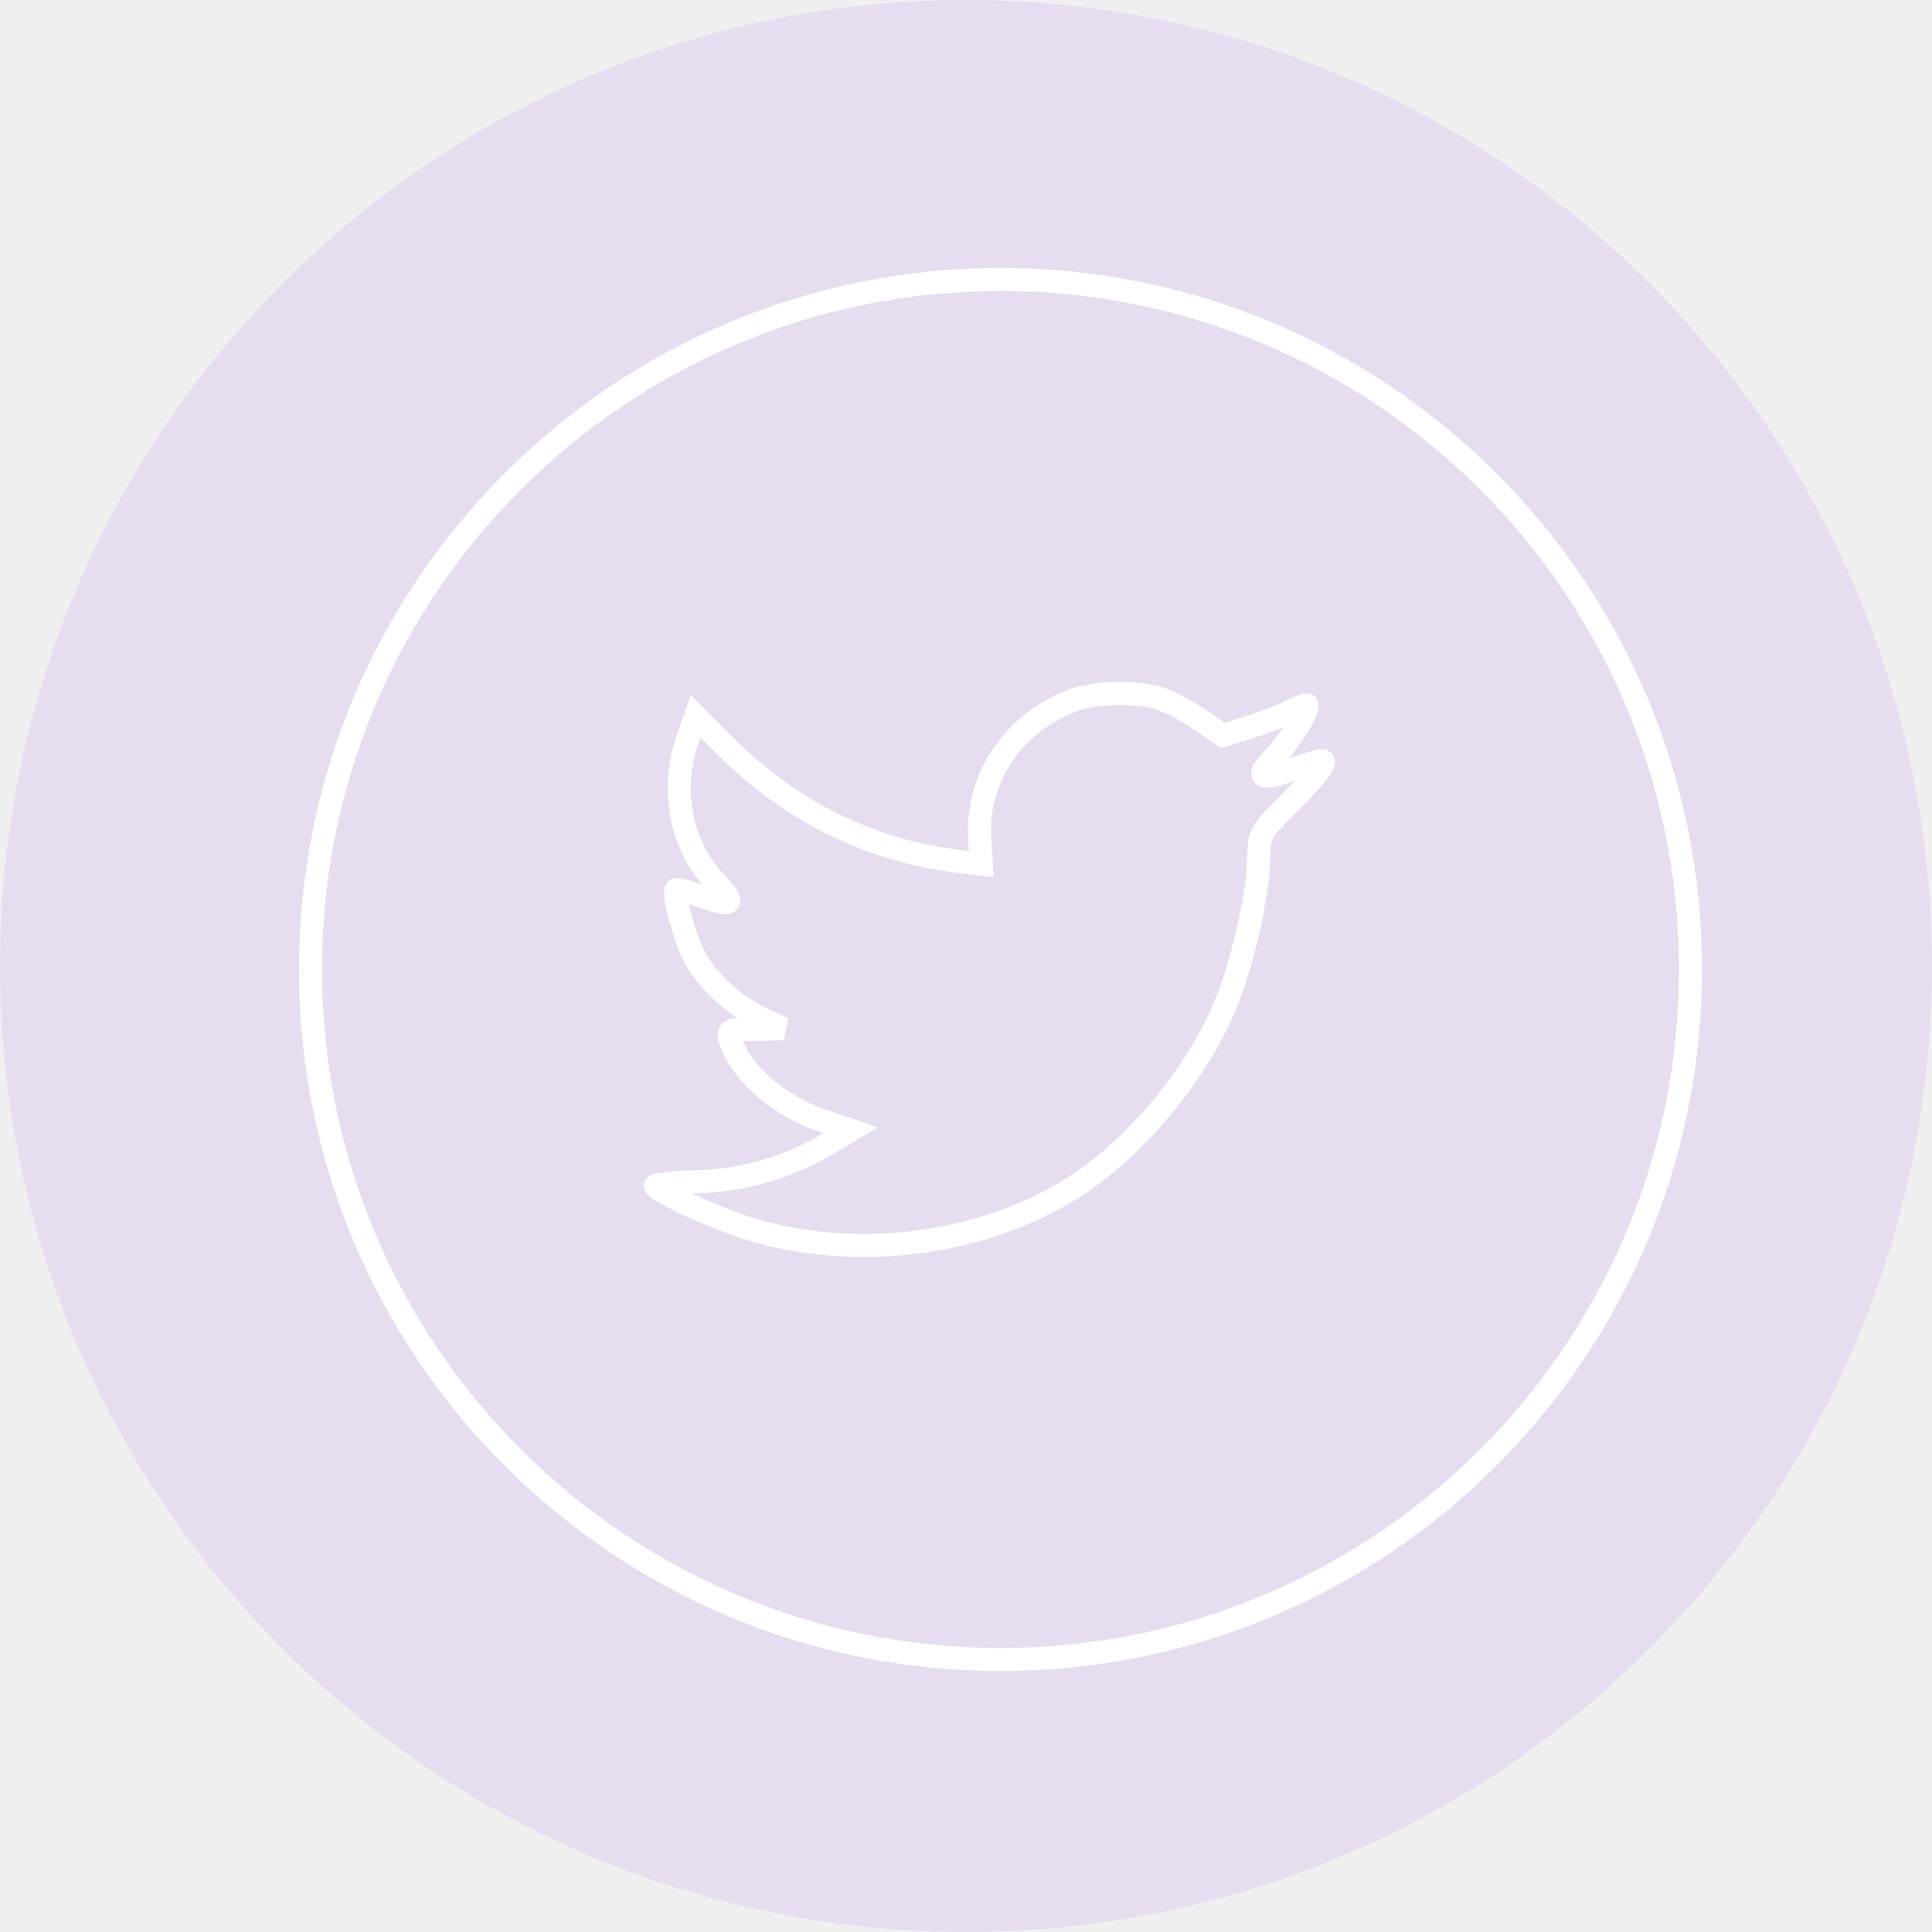
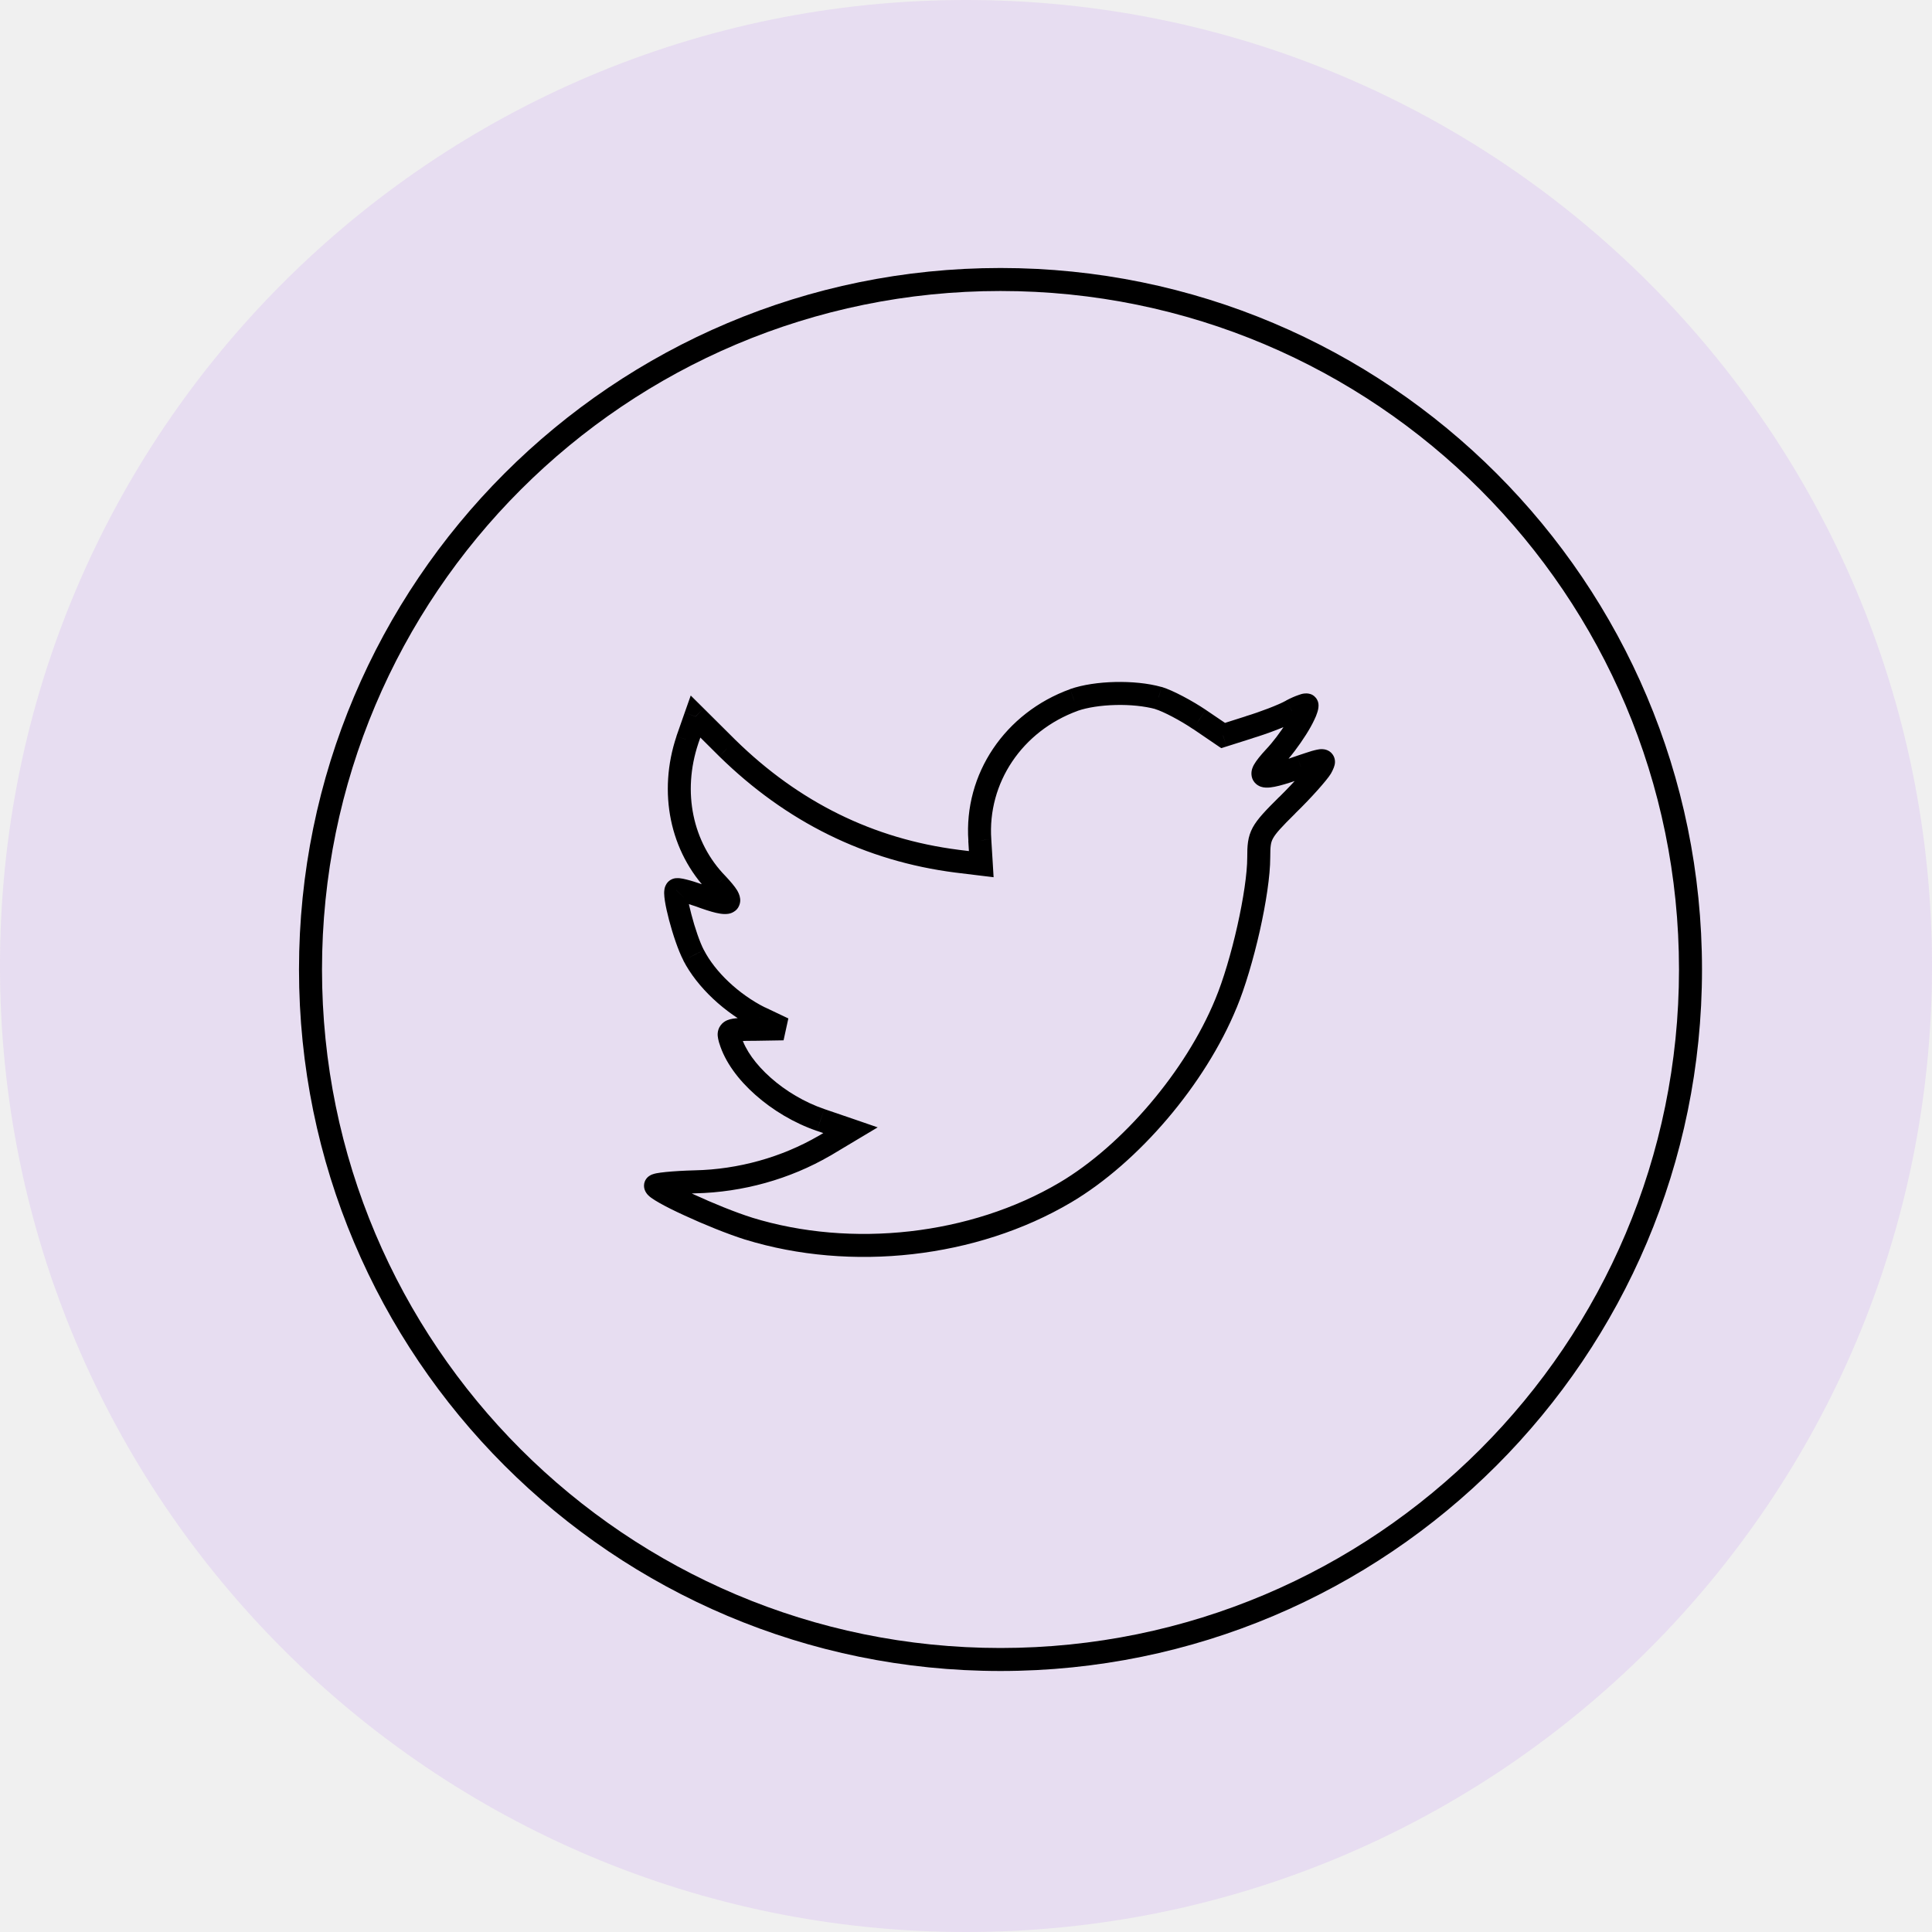
<svg xmlns="http://www.w3.org/2000/svg" width="30" height="30" viewBox="0 0 21 21" fill="none">
  <path opacity="0.25" fill-rule="evenodd" clip-rule="evenodd" d="M0 10.5C0 4.701 4.701 0 10.5 0C16.299 0 21 4.701 21 10.5C21 16.299 16.299 21 10.5 21C4.701 21 0 16.299 0 10.5Z" fill="#A855F7" fill-opacity="0.5" />
-   <path d="M10.65 9.133L10.775 9.126L10.775 9.125L10.65 9.133ZM10.666 9.393L10.651 9.517L10.8 9.535L10.791 9.385L10.666 9.393ZM11.673 7.608L11.632 7.49L11.631 7.491L11.673 7.608ZM12.591 7.587L12.628 7.467L12.625 7.467L12.591 7.587ZM13.037 7.82L13.108 7.717L13.107 7.716L13.037 7.82ZM13.294 7.995L13.224 8.098L13.274 8.132L13.332 8.114L13.294 7.995ZM13.578 7.905L13.541 7.785L13.54 7.786L13.578 7.905ZM14.039 7.725L13.98 7.614L13.978 7.616L14.039 7.725ZM13.85 8.233L13.76 8.147L13.759 8.148L13.85 8.233ZM14.139 8.334L14.099 8.215L14.097 8.216L14.139 8.334ZM14.359 8.344L14.467 8.408L14.47 8.402L14.359 8.344ZM13.992 8.752L13.905 8.663L13.904 8.663L13.992 8.752ZM13.326 10.908L13.21 10.86L13.21 10.86L13.326 10.908ZM11.579 12.963L11.642 13.07L11.642 13.07L11.579 12.963ZM8.137 13.355L8.1 13.474L8.101 13.474L8.137 13.355ZM7.555 12.846L7.552 12.721L7.552 12.721L7.555 12.846ZM8.961 12.454L9.024 12.562L9.025 12.562L8.961 12.454ZM9.244 12.285L9.309 12.392L9.54 12.254L9.285 12.166L9.244 12.285ZM8.919 12.174L8.878 12.292L8.879 12.292L8.919 12.174ZM7.938 11.305L7.818 11.339L7.819 11.341L7.938 11.305ZM8.211 11.188V11.313L8.213 11.313L8.211 11.188ZM8.515 11.183L8.517 11.308L8.569 11.07L8.515 11.183ZM8.258 11.061L8.202 11.173L8.205 11.174L8.258 11.061ZM7.539 10.383L7.651 10.326L7.65 10.325L7.539 10.383ZM7.351 9.674L7.439 9.762L7.448 9.753L7.455 9.743L7.351 9.674ZM7.597 9.732L7.64 9.615L7.637 9.614L7.597 9.732ZM7.796 9.61L7.887 9.524L7.886 9.523L7.796 9.61ZM7.471 8.042L7.353 8.001L7.353 8.003L7.471 8.042ZM7.56 7.788L7.649 7.7L7.508 7.56L7.442 7.747L7.56 7.788ZM7.907 8.133L7.818 8.221L7.819 8.222L7.907 8.133ZM10.404 9.361L10.388 9.485L10.389 9.485L10.404 9.361ZM3.5 10.538C3.5 6.464 6.802 3.163 10.875 3.163V2.913C6.664 2.913 3.25 6.326 3.25 10.538H3.5ZM10.875 17.913C6.802 17.913 3.5 14.611 3.5 10.538H3.25C3.25 14.749 6.664 18.163 10.875 18.163V17.913ZM18.25 10.538C18.25 14.611 14.948 17.913 10.875 17.913V18.163C15.086 18.163 18.5 14.749 18.5 10.538H18.25ZM10.875 3.163C14.948 3.163 18.25 6.464 18.25 10.538H18.5C18.5 6.326 15.086 2.913 10.875 2.913V3.163ZM10.525 9.141L10.541 9.401L10.791 9.385L10.775 9.126L10.525 9.141ZM11.631 7.491C10.925 7.747 10.474 8.411 10.526 9.142L10.775 9.125C10.732 8.511 11.11 7.946 11.716 7.726L11.631 7.491ZM12.625 7.467C12.476 7.425 12.294 7.409 12.12 7.413C11.946 7.417 11.769 7.442 11.632 7.49L11.715 7.726C11.819 7.69 11.967 7.667 12.126 7.663C12.283 7.659 12.439 7.675 12.558 7.707L12.625 7.467ZM13.107 7.716C12.961 7.618 12.75 7.504 12.628 7.467L12.555 7.707C12.643 7.733 12.83 7.831 12.967 7.924L13.107 7.716ZM13.365 7.891L13.108 7.717L12.967 7.923L13.224 8.098L13.365 7.891ZM13.54 7.786L13.257 7.876L13.332 8.114L13.616 8.024L13.54 7.786ZM13.978 7.616C13.896 7.662 13.696 7.738 13.541 7.785L13.614 8.024C13.774 7.976 13.994 7.893 14.1 7.834L13.978 7.616ZM14.332 7.666C14.332 7.637 14.322 7.606 14.299 7.581C14.279 7.557 14.255 7.547 14.24 7.543C14.213 7.535 14.188 7.537 14.179 7.538C14.157 7.54 14.134 7.547 14.116 7.554C14.077 7.567 14.029 7.588 13.98 7.614L14.098 7.835C14.139 7.813 14.174 7.798 14.197 7.79C14.21 7.785 14.213 7.786 14.207 7.786C14.207 7.786 14.19 7.789 14.167 7.782C14.155 7.778 14.133 7.769 14.113 7.747C14.091 7.723 14.082 7.694 14.082 7.666H14.332ZM13.941 8.32C14.029 8.227 14.123 8.101 14.195 7.987C14.232 7.929 14.264 7.872 14.287 7.822C14.299 7.797 14.31 7.772 14.317 7.748C14.325 7.726 14.332 7.697 14.332 7.666H14.082C14.082 7.658 14.084 7.659 14.08 7.671C14.076 7.682 14.07 7.697 14.061 7.716C14.043 7.754 14.017 7.801 13.984 7.853C13.918 7.958 13.834 8.069 13.76 8.147L13.941 8.32ZM14.097 8.216C13.986 8.255 13.903 8.282 13.844 8.297C13.814 8.305 13.793 8.309 13.78 8.31C13.764 8.312 13.77 8.309 13.786 8.314C13.796 8.318 13.813 8.326 13.828 8.344C13.844 8.363 13.851 8.384 13.852 8.402C13.854 8.43 13.843 8.444 13.849 8.432C13.859 8.414 13.887 8.378 13.942 8.318L13.759 8.148C13.704 8.208 13.657 8.264 13.63 8.312C13.618 8.333 13.599 8.373 13.603 8.421C13.605 8.449 13.615 8.479 13.637 8.505C13.658 8.53 13.683 8.543 13.704 8.551C13.742 8.564 13.78 8.562 13.807 8.559C13.837 8.556 13.87 8.549 13.906 8.54C13.977 8.522 14.069 8.492 14.181 8.452L14.097 8.216ZM14.47 8.402C14.477 8.39 14.484 8.376 14.489 8.364C14.495 8.352 14.502 8.334 14.507 8.314C14.511 8.297 14.519 8.246 14.484 8.199C14.448 8.15 14.395 8.144 14.375 8.143C14.352 8.142 14.33 8.145 14.314 8.149C14.297 8.152 14.278 8.158 14.258 8.163C14.218 8.175 14.165 8.193 14.099 8.215L14.179 8.452C14.246 8.429 14.294 8.413 14.329 8.403C14.347 8.398 14.358 8.395 14.366 8.393C14.375 8.391 14.372 8.393 14.363 8.392C14.357 8.392 14.314 8.389 14.283 8.347C14.252 8.306 14.261 8.266 14.262 8.262C14.264 8.254 14.266 8.251 14.262 8.259C14.259 8.265 14.255 8.274 14.248 8.287L14.47 8.402ZM14.079 8.841C14.168 8.755 14.254 8.664 14.322 8.588C14.386 8.516 14.444 8.447 14.467 8.408L14.252 8.28C14.243 8.295 14.204 8.345 14.136 8.421C14.071 8.493 13.989 8.58 13.905 8.663L14.079 8.841ZM13.807 9.319C13.807 9.196 13.813 9.157 13.837 9.113C13.867 9.058 13.928 8.991 14.08 8.841L13.904 8.663C13.762 8.804 13.669 8.899 13.617 8.994C13.56 9.099 13.557 9.198 13.557 9.319H13.807ZM13.441 10.956C13.534 10.732 13.625 10.421 13.693 10.121C13.76 9.822 13.807 9.521 13.807 9.319H13.557C13.557 9.493 13.515 9.772 13.449 10.066C13.383 10.359 13.296 10.654 13.21 10.86L13.441 10.956ZM11.642 13.07C12.375 12.637 13.101 11.784 13.441 10.955L13.21 10.86C12.889 11.642 12.199 12.451 11.515 12.855L11.642 13.07ZM8.101 13.474C9.251 13.828 10.615 13.677 11.642 13.07L11.515 12.855C10.55 13.425 9.259 13.569 8.174 13.235L8.101 13.474ZM7 12.889C7 12.921 7.012 12.944 7.019 12.957C7.026 12.97 7.035 12.98 7.041 12.987C7.053 13 7.067 13.011 7.079 13.02C7.103 13.037 7.135 13.057 7.169 13.076C7.239 13.116 7.334 13.163 7.439 13.211C7.648 13.308 7.907 13.413 8.1 13.474L8.175 13.235C7.996 13.179 7.748 13.078 7.544 12.984C7.442 12.937 7.354 12.893 7.292 12.858C7.261 12.841 7.239 12.827 7.227 12.818C7.221 12.813 7.221 12.813 7.224 12.816C7.225 12.817 7.23 12.823 7.235 12.832C7.24 12.84 7.25 12.86 7.25 12.889H7ZM7.552 12.721C7.432 12.724 7.321 12.731 7.239 12.739C7.198 12.743 7.162 12.748 7.135 12.753C7.122 12.756 7.106 12.759 7.091 12.765C7.084 12.767 7.07 12.773 7.056 12.783C7.048 12.788 7 12.822 7 12.889H7.25C7.25 12.953 7.203 12.985 7.199 12.988C7.187 12.996 7.178 12.999 7.177 13C7.173 13.001 7.174 13 7.183 12.999C7.199 12.995 7.227 12.992 7.264 12.988C7.338 12.98 7.442 12.974 7.558 12.971L7.552 12.721ZM8.898 12.346C8.497 12.579 8.025 12.711 7.552 12.721L7.558 12.971C8.072 12.96 8.586 12.817 9.024 12.562L8.898 12.346ZM9.18 12.178L8.897 12.347L9.025 12.562L9.309 12.392L9.18 12.178ZM8.879 12.292L9.204 12.403L9.285 12.166L8.96 12.055L8.879 12.292ZM7.819 11.341C7.88 11.543 8.027 11.739 8.212 11.902C8.398 12.067 8.631 12.207 8.878 12.292L8.96 12.055C8.745 11.981 8.54 11.859 8.378 11.715C8.214 11.57 8.101 11.411 8.058 11.268L7.819 11.341ZM8.211 11.063C8.138 11.063 8.079 11.064 8.033 11.066C7.992 11.068 7.943 11.073 7.903 11.09C7.88 11.1 7.853 11.117 7.833 11.145C7.811 11.174 7.803 11.205 7.801 11.231C7.798 11.273 7.812 11.317 7.818 11.339L8.058 11.271C8.055 11.257 8.052 11.249 8.051 11.244C8.05 11.238 8.051 11.241 8.051 11.249C8.05 11.259 8.047 11.276 8.034 11.293C8.021 11.31 8.007 11.318 8.002 11.32C7.997 11.322 8.004 11.318 8.047 11.316C8.084 11.314 8.137 11.313 8.211 11.313V11.063ZM8.513 11.058L8.209 11.063L8.213 11.313L8.517 11.308L8.513 11.058ZM8.205 11.174L8.462 11.296L8.569 11.07L8.312 10.948L8.205 11.174ZM7.428 10.441C7.579 10.733 7.878 11.01 8.202 11.173L8.314 10.95C8.029 10.806 7.773 10.564 7.651 10.326L7.428 10.441ZM7.262 9.586C7.233 9.615 7.225 9.65 7.223 9.662C7.22 9.679 7.219 9.695 7.219 9.708C7.219 9.734 7.223 9.763 7.227 9.792C7.236 9.852 7.253 9.926 7.273 10.003C7.313 10.154 7.372 10.333 7.429 10.441L7.65 10.325C7.607 10.243 7.553 10.086 7.515 9.939C7.496 9.867 7.481 9.802 7.474 9.754C7.47 9.73 7.469 9.714 7.469 9.706C7.469 9.702 7.469 9.704 7.468 9.709C7.468 9.71 7.464 9.737 7.439 9.762L7.262 9.586ZM7.637 9.614C7.573 9.592 7.511 9.572 7.461 9.56C7.437 9.554 7.411 9.548 7.388 9.546C7.378 9.545 7.361 9.544 7.342 9.546C7.332 9.547 7.279 9.555 7.246 9.605L7.455 9.743C7.439 9.767 7.418 9.78 7.404 9.785C7.391 9.791 7.381 9.793 7.376 9.794C7.366 9.795 7.36 9.794 7.363 9.795C7.368 9.795 7.379 9.797 7.4 9.802C7.44 9.812 7.495 9.829 7.557 9.85L7.637 9.614ZM7.706 9.696C7.757 9.751 7.786 9.786 7.798 9.806C7.8 9.81 7.801 9.812 7.801 9.811C7.8 9.811 7.798 9.805 7.797 9.795C7.796 9.784 7.796 9.766 7.805 9.745C7.814 9.724 7.83 9.708 7.845 9.698C7.859 9.689 7.871 9.687 7.876 9.686C7.88 9.685 7.882 9.685 7.88 9.685C7.874 9.685 7.861 9.684 7.839 9.678C7.794 9.668 7.729 9.647 7.64 9.615L7.554 9.849C7.646 9.883 7.722 9.908 7.782 9.922C7.812 9.929 7.842 9.934 7.869 9.935C7.893 9.936 7.937 9.936 7.977 9.91C8.001 9.896 8.022 9.874 8.034 9.844C8.046 9.816 8.048 9.789 8.045 9.768C8.041 9.73 8.024 9.698 8.012 9.677C7.985 9.633 7.94 9.581 7.887 9.524L7.706 9.696ZM7.353 8.003C7.15 8.61 7.278 9.258 7.707 9.698L7.886 9.523C7.528 9.157 7.414 8.609 7.59 8.082L7.353 8.003ZM7.442 7.747L7.353 8.001L7.589 8.084L7.678 7.83L7.442 7.747ZM7.995 8.044L7.649 7.7L7.472 7.877L7.818 8.221L7.995 8.044ZM10.42 9.237C9.493 9.119 8.684 8.719 7.994 8.043L7.819 8.222C8.546 8.934 9.405 9.36 10.388 9.485L10.42 9.237ZM10.681 9.269L10.419 9.237L10.389 9.485L10.651 9.517L10.681 9.269Z" fill="white" />
+   <path d="M10.65 9.133L10.775 9.126L10.775 9.125L10.65 9.133ZM10.666 9.393L10.651 9.517L10.8 9.535L10.791 9.385L10.666 9.393ZM11.673 7.608L11.632 7.49L11.631 7.491L11.673 7.608ZM12.591 7.587L12.628 7.467L12.625 7.467L12.591 7.587ZM13.037 7.82L13.108 7.717L13.107 7.716L13.037 7.82ZM13.294 7.995L13.224 8.098L13.274 8.132L13.332 8.114L13.294 7.995ZM13.578 7.905L13.541 7.785L13.54 7.786L13.578 7.905ZM14.039 7.725L13.98 7.614L13.978 7.616L14.039 7.725ZM13.85 8.233L13.76 8.147L13.759 8.148L13.85 8.233ZM14.139 8.334L14.099 8.215L14.097 8.216L14.139 8.334ZM14.359 8.344L14.467 8.408L14.47 8.402L14.359 8.344ZM13.992 8.752L13.905 8.663L13.904 8.663L13.992 8.752ZM13.326 10.908L13.21 10.86L13.21 10.86L13.326 10.908ZM11.579 12.963L11.642 13.07L11.642 13.07L11.579 12.963ZM8.137 13.355L8.1 13.474L8.101 13.474L8.137 13.355ZM7.555 12.846L7.552 12.721L7.552 12.721L7.555 12.846ZM8.961 12.454L9.024 12.562L9.025 12.562L8.961 12.454ZM9.244 12.285L9.309 12.392L9.54 12.254L9.285 12.166L9.244 12.285ZM8.919 12.174L8.878 12.292L8.879 12.292L8.919 12.174ZM7.938 11.305L7.818 11.339L7.819 11.341L7.938 11.305ZM8.211 11.188V11.313L8.213 11.313L8.211 11.188ZM8.515 11.183L8.517 11.308L8.569 11.07L8.515 11.183ZM8.258 11.061L8.202 11.173L8.205 11.174L8.258 11.061ZM7.539 10.383L7.651 10.326L7.65 10.325L7.539 10.383ZM7.351 9.674L7.439 9.762L7.448 9.753L7.455 9.743L7.351 9.674ZM7.597 9.732L7.64 9.615L7.637 9.614L7.597 9.732ZM7.796 9.61L7.887 9.524L7.886 9.523L7.796 9.61ZM7.471 8.042L7.353 8.001L7.353 8.003L7.471 8.042ZM7.56 7.788L7.649 7.7L7.508 7.56L7.442 7.747L7.56 7.788ZM7.907 8.133L7.818 8.221L7.819 8.222L7.907 8.133ZM10.404 9.361L10.388 9.485L10.389 9.485L10.404 9.361ZM3.5 10.538C3.5 6.464 6.802 3.163 10.875 3.163V2.913C6.664 2.913 3.25 6.326 3.25 10.538H3.5ZM10.875 17.913C6.802 17.913 3.5 14.611 3.5 10.538H3.25C3.25 14.749 6.664 18.163 10.875 18.163V17.913ZM18.25 10.538C18.25 14.611 14.948 17.913 10.875 17.913V18.163C15.086 18.163 18.5 14.749 18.5 10.538H18.25ZM10.875 3.163C14.948 3.163 18.25 6.464 18.25 10.538H18.5C18.5 6.326 15.086 2.913 10.875 2.913V3.163ZM10.525 9.141L10.541 9.401L10.791 9.385L10.775 9.126L10.525 9.141ZM11.631 7.491C10.925 7.747 10.474 8.411 10.526 9.142L10.775 9.125C10.732 8.511 11.11 7.946 11.716 7.726L11.631 7.491ZM12.625 7.467C12.476 7.425 12.294 7.409 12.12 7.413C11.946 7.417 11.769 7.442 11.632 7.49L11.715 7.726C11.819 7.69 11.967 7.667 12.126 7.663C12.283 7.659 12.439 7.675 12.558 7.707L12.625 7.467ZM13.107 7.716C12.961 7.618 12.75 7.504 12.628 7.467L12.555 7.707C12.643 7.733 12.83 7.831 12.967 7.924L13.107 7.716ZM13.365 7.891L13.108 7.717L12.967 7.923L13.224 8.098L13.365 7.891ZM13.54 7.786L13.257 7.876L13.332 8.114L13.616 8.024L13.54 7.786ZM13.978 7.616C13.896 7.662 13.696 7.738 13.541 7.785L13.614 8.024C13.774 7.976 13.994 7.893 14.1 7.834L13.978 7.616ZM14.332 7.666C14.332 7.637 14.322 7.606 14.299 7.581C14.279 7.557 14.255 7.547 14.24 7.543C14.213 7.535 14.188 7.537 14.179 7.538C14.157 7.54 14.134 7.547 14.116 7.554C14.077 7.567 14.029 7.588 13.98 7.614L14.098 7.835C14.139 7.813 14.174 7.798 14.197 7.79C14.21 7.785 14.213 7.786 14.207 7.786C14.207 7.786 14.19 7.789 14.167 7.782C14.155 7.778 14.133 7.769 14.113 7.747C14.091 7.723 14.082 7.694 14.082 7.666H14.332ZM13.941 8.32C14.029 8.227 14.123 8.101 14.195 7.987C14.232 7.929 14.264 7.872 14.287 7.822C14.299 7.797 14.31 7.772 14.317 7.748C14.325 7.726 14.332 7.697 14.332 7.666H14.082C14.082 7.658 14.084 7.659 14.08 7.671C14.076 7.682 14.07 7.697 14.061 7.716C14.043 7.754 14.017 7.801 13.984 7.853C13.918 7.958 13.834 8.069 13.76 8.147L13.941 8.32ZM14.097 8.216C13.986 8.255 13.903 8.282 13.844 8.297C13.814 8.305 13.793 8.309 13.78 8.31C13.764 8.312 13.77 8.309 13.786 8.314C13.796 8.318 13.813 8.326 13.828 8.344C13.844 8.363 13.851 8.384 13.852 8.402C13.854 8.43 13.843 8.444 13.849 8.432C13.859 8.414 13.887 8.378 13.942 8.318L13.759 8.148C13.704 8.208 13.657 8.264 13.63 8.312C13.618 8.333 13.599 8.373 13.603 8.421C13.605 8.449 13.615 8.479 13.637 8.505C13.658 8.53 13.683 8.543 13.704 8.551C13.742 8.564 13.78 8.562 13.807 8.559C13.837 8.556 13.87 8.549 13.906 8.54C13.977 8.522 14.069 8.492 14.181 8.452L14.097 8.216ZM14.47 8.402C14.477 8.39 14.484 8.376 14.489 8.364C14.495 8.352 14.502 8.334 14.507 8.314C14.511 8.297 14.519 8.246 14.484 8.199C14.448 8.15 14.395 8.144 14.375 8.143C14.352 8.142 14.33 8.145 14.314 8.149C14.297 8.152 14.278 8.158 14.258 8.163C14.218 8.175 14.165 8.193 14.099 8.215L14.179 8.452C14.246 8.429 14.294 8.413 14.329 8.403C14.347 8.398 14.358 8.395 14.366 8.393C14.375 8.391 14.372 8.393 14.363 8.392C14.357 8.392 14.314 8.389 14.283 8.347C14.252 8.306 14.261 8.266 14.262 8.262C14.264 8.254 14.266 8.251 14.262 8.259C14.259 8.265 14.255 8.274 14.248 8.287L14.47 8.402ZM14.079 8.841C14.168 8.755 14.254 8.664 14.322 8.588C14.386 8.516 14.444 8.447 14.467 8.408L14.252 8.28C14.243 8.295 14.204 8.345 14.136 8.421C14.071 8.493 13.989 8.58 13.905 8.663L14.079 8.841ZM13.807 9.319C13.807 9.196 13.813 9.157 13.837 9.113C13.867 9.058 13.928 8.991 14.08 8.841L13.904 8.663C13.762 8.804 13.669 8.899 13.617 8.994C13.56 9.099 13.557 9.198 13.557 9.319H13.807ZM13.441 10.956C13.534 10.732 13.625 10.421 13.693 10.121C13.76 9.822 13.807 9.521 13.807 9.319H13.557C13.557 9.493 13.515 9.772 13.449 10.066C13.383 10.359 13.296 10.654 13.21 10.86L13.441 10.956ZM11.642 13.07C12.375 12.637 13.101 11.784 13.441 10.955L13.21 10.86C12.889 11.642 12.199 12.451 11.515 12.855L11.642 13.07ZM8.101 13.474C9.251 13.828 10.615 13.677 11.642 13.07L11.515 12.855C10.55 13.425 9.259 13.569 8.174 13.235L8.101 13.474ZM7 12.889C7 12.921 7.012 12.944 7.019 12.957C7.026 12.97 7.035 12.98 7.041 12.987C7.053 13 7.067 13.011 7.079 13.02C7.103 13.037 7.135 13.057 7.169 13.076C7.239 13.116 7.334 13.163 7.439 13.211C7.648 13.308 7.907 13.413 8.1 13.474L8.175 13.235C7.996 13.179 7.748 13.078 7.544 12.984C7.442 12.937 7.354 12.893 7.292 12.858C7.261 12.841 7.239 12.827 7.227 12.818C7.221 12.813 7.221 12.813 7.224 12.816C7.225 12.817 7.23 12.823 7.235 12.832C7.24 12.84 7.25 12.86 7.25 12.889H7ZM7.552 12.721C7.432 12.724 7.321 12.731 7.239 12.739C7.198 12.743 7.162 12.748 7.135 12.753C7.122 12.756 7.106 12.759 7.091 12.765C7.084 12.767 7.07 12.773 7.056 12.783C7.048 12.788 7 12.822 7 12.889H7.25C7.25 12.953 7.203 12.985 7.199 12.988C7.187 12.996 7.178 12.999 7.177 13C7.173 13.001 7.174 13 7.183 12.999C7.199 12.995 7.227 12.992 7.264 12.988C7.338 12.98 7.442 12.974 7.558 12.971L7.552 12.721ZM8.898 12.346C8.497 12.579 8.025 12.711 7.552 12.721L7.558 12.971C8.072 12.96 8.586 12.817 9.024 12.562L8.898 12.346ZM9.18 12.178L8.897 12.347L9.025 12.562L9.309 12.392L9.18 12.178ZM8.879 12.292L9.204 12.403L9.285 12.166L8.96 12.055L8.879 12.292ZM7.819 11.341C7.88 11.543 8.027 11.739 8.212 11.902C8.398 12.067 8.631 12.207 8.878 12.292L8.96 12.055C8.745 11.981 8.54 11.859 8.378 11.715C8.214 11.57 8.101 11.411 8.058 11.268L7.819 11.341ZM8.211 11.063C8.138 11.063 8.079 11.064 8.033 11.066C7.992 11.068 7.943 11.073 7.903 11.09C7.88 11.1 7.853 11.117 7.833 11.145C7.811 11.174 7.803 11.205 7.801 11.231C7.798 11.273 7.812 11.317 7.818 11.339L8.058 11.271C8.055 11.257 8.052 11.249 8.051 11.244C8.05 11.238 8.051 11.241 8.051 11.249C8.05 11.259 8.047 11.276 8.034 11.293C8.021 11.31 8.007 11.318 8.002 11.32C7.997 11.322 8.004 11.318 8.047 11.316C8.084 11.314 8.137 11.313 8.211 11.313V11.063ZM8.513 11.058L8.209 11.063L8.213 11.313L8.517 11.308L8.513 11.058ZM8.205 11.174L8.462 11.296L8.569 11.07L8.312 10.948L8.205 11.174ZM7.428 10.441C7.579 10.733 7.878 11.01 8.202 11.173L8.314 10.95C8.029 10.806 7.773 10.564 7.651 10.326L7.428 10.441ZM7.262 9.586C7.233 9.615 7.225 9.65 7.223 9.662C7.22 9.679 7.219 9.695 7.219 9.708C7.219 9.734 7.223 9.763 7.227 9.792C7.236 9.852 7.253 9.926 7.273 10.003C7.313 10.154 7.372 10.333 7.429 10.441L7.65 10.325C7.607 10.243 7.553 10.086 7.515 9.939C7.496 9.867 7.481 9.802 7.474 9.754C7.47 9.73 7.469 9.714 7.469 9.706C7.469 9.702 7.469 9.704 7.468 9.709C7.468 9.71 7.464 9.737 7.439 9.762L7.262 9.586ZM7.637 9.614C7.573 9.592 7.511 9.572 7.461 9.56C7.437 9.554 7.411 9.548 7.388 9.546C7.378 9.545 7.361 9.544 7.342 9.546C7.332 9.547 7.279 9.555 7.246 9.605L7.455 9.743C7.439 9.767 7.418 9.78 7.404 9.785C7.391 9.791 7.381 9.793 7.376 9.794C7.366 9.795 7.36 9.794 7.363 9.795C7.368 9.795 7.379 9.797 7.4 9.802C7.44 9.812 7.495 9.829 7.557 9.85L7.637 9.614ZM7.706 9.696C7.757 9.751 7.786 9.786 7.798 9.806C7.8 9.81 7.801 9.812 7.801 9.811C7.8 9.811 7.798 9.805 7.797 9.795C7.796 9.784 7.796 9.766 7.805 9.745C7.814 9.724 7.83 9.708 7.845 9.698C7.859 9.689 7.871 9.687 7.876 9.686C7.88 9.685 7.882 9.685 7.88 9.685C7.874 9.685 7.861 9.684 7.839 9.678C7.794 9.668 7.729 9.647 7.64 9.615L7.554 9.849C7.646 9.883 7.722 9.908 7.782 9.922C7.812 9.929 7.842 9.934 7.869 9.935C7.893 9.936 7.937 9.936 7.977 9.91C8.001 9.896 8.022 9.874 8.034 9.844C8.046 9.816 8.048 9.789 8.045 9.768C8.041 9.73 8.024 9.698 8.012 9.677C7.985 9.633 7.94 9.581 7.887 9.524L7.706 9.696ZM7.353 8.003C7.15 8.61 7.278 9.258 7.707 9.698L7.886 9.523C7.528 9.157 7.414 8.609 7.59 8.082L7.353 8.003ZM7.442 7.747L7.353 8.001L7.589 8.084L7.678 7.83L7.442 7.747ZM7.995 8.044L7.649 7.7L7.472 7.877L7.818 8.221L7.995 8.044ZM10.42 9.237C9.493 9.119 8.684 8.719 7.994 8.043L7.819 8.222C8.546 8.934 9.405 9.36 10.388 9.485L10.42 9.237ZM10.681 9.269L10.419 9.237L10.389 9.485L10.651 9.517L10.681 9.269Z" fill="currentColor" />
</svg>
